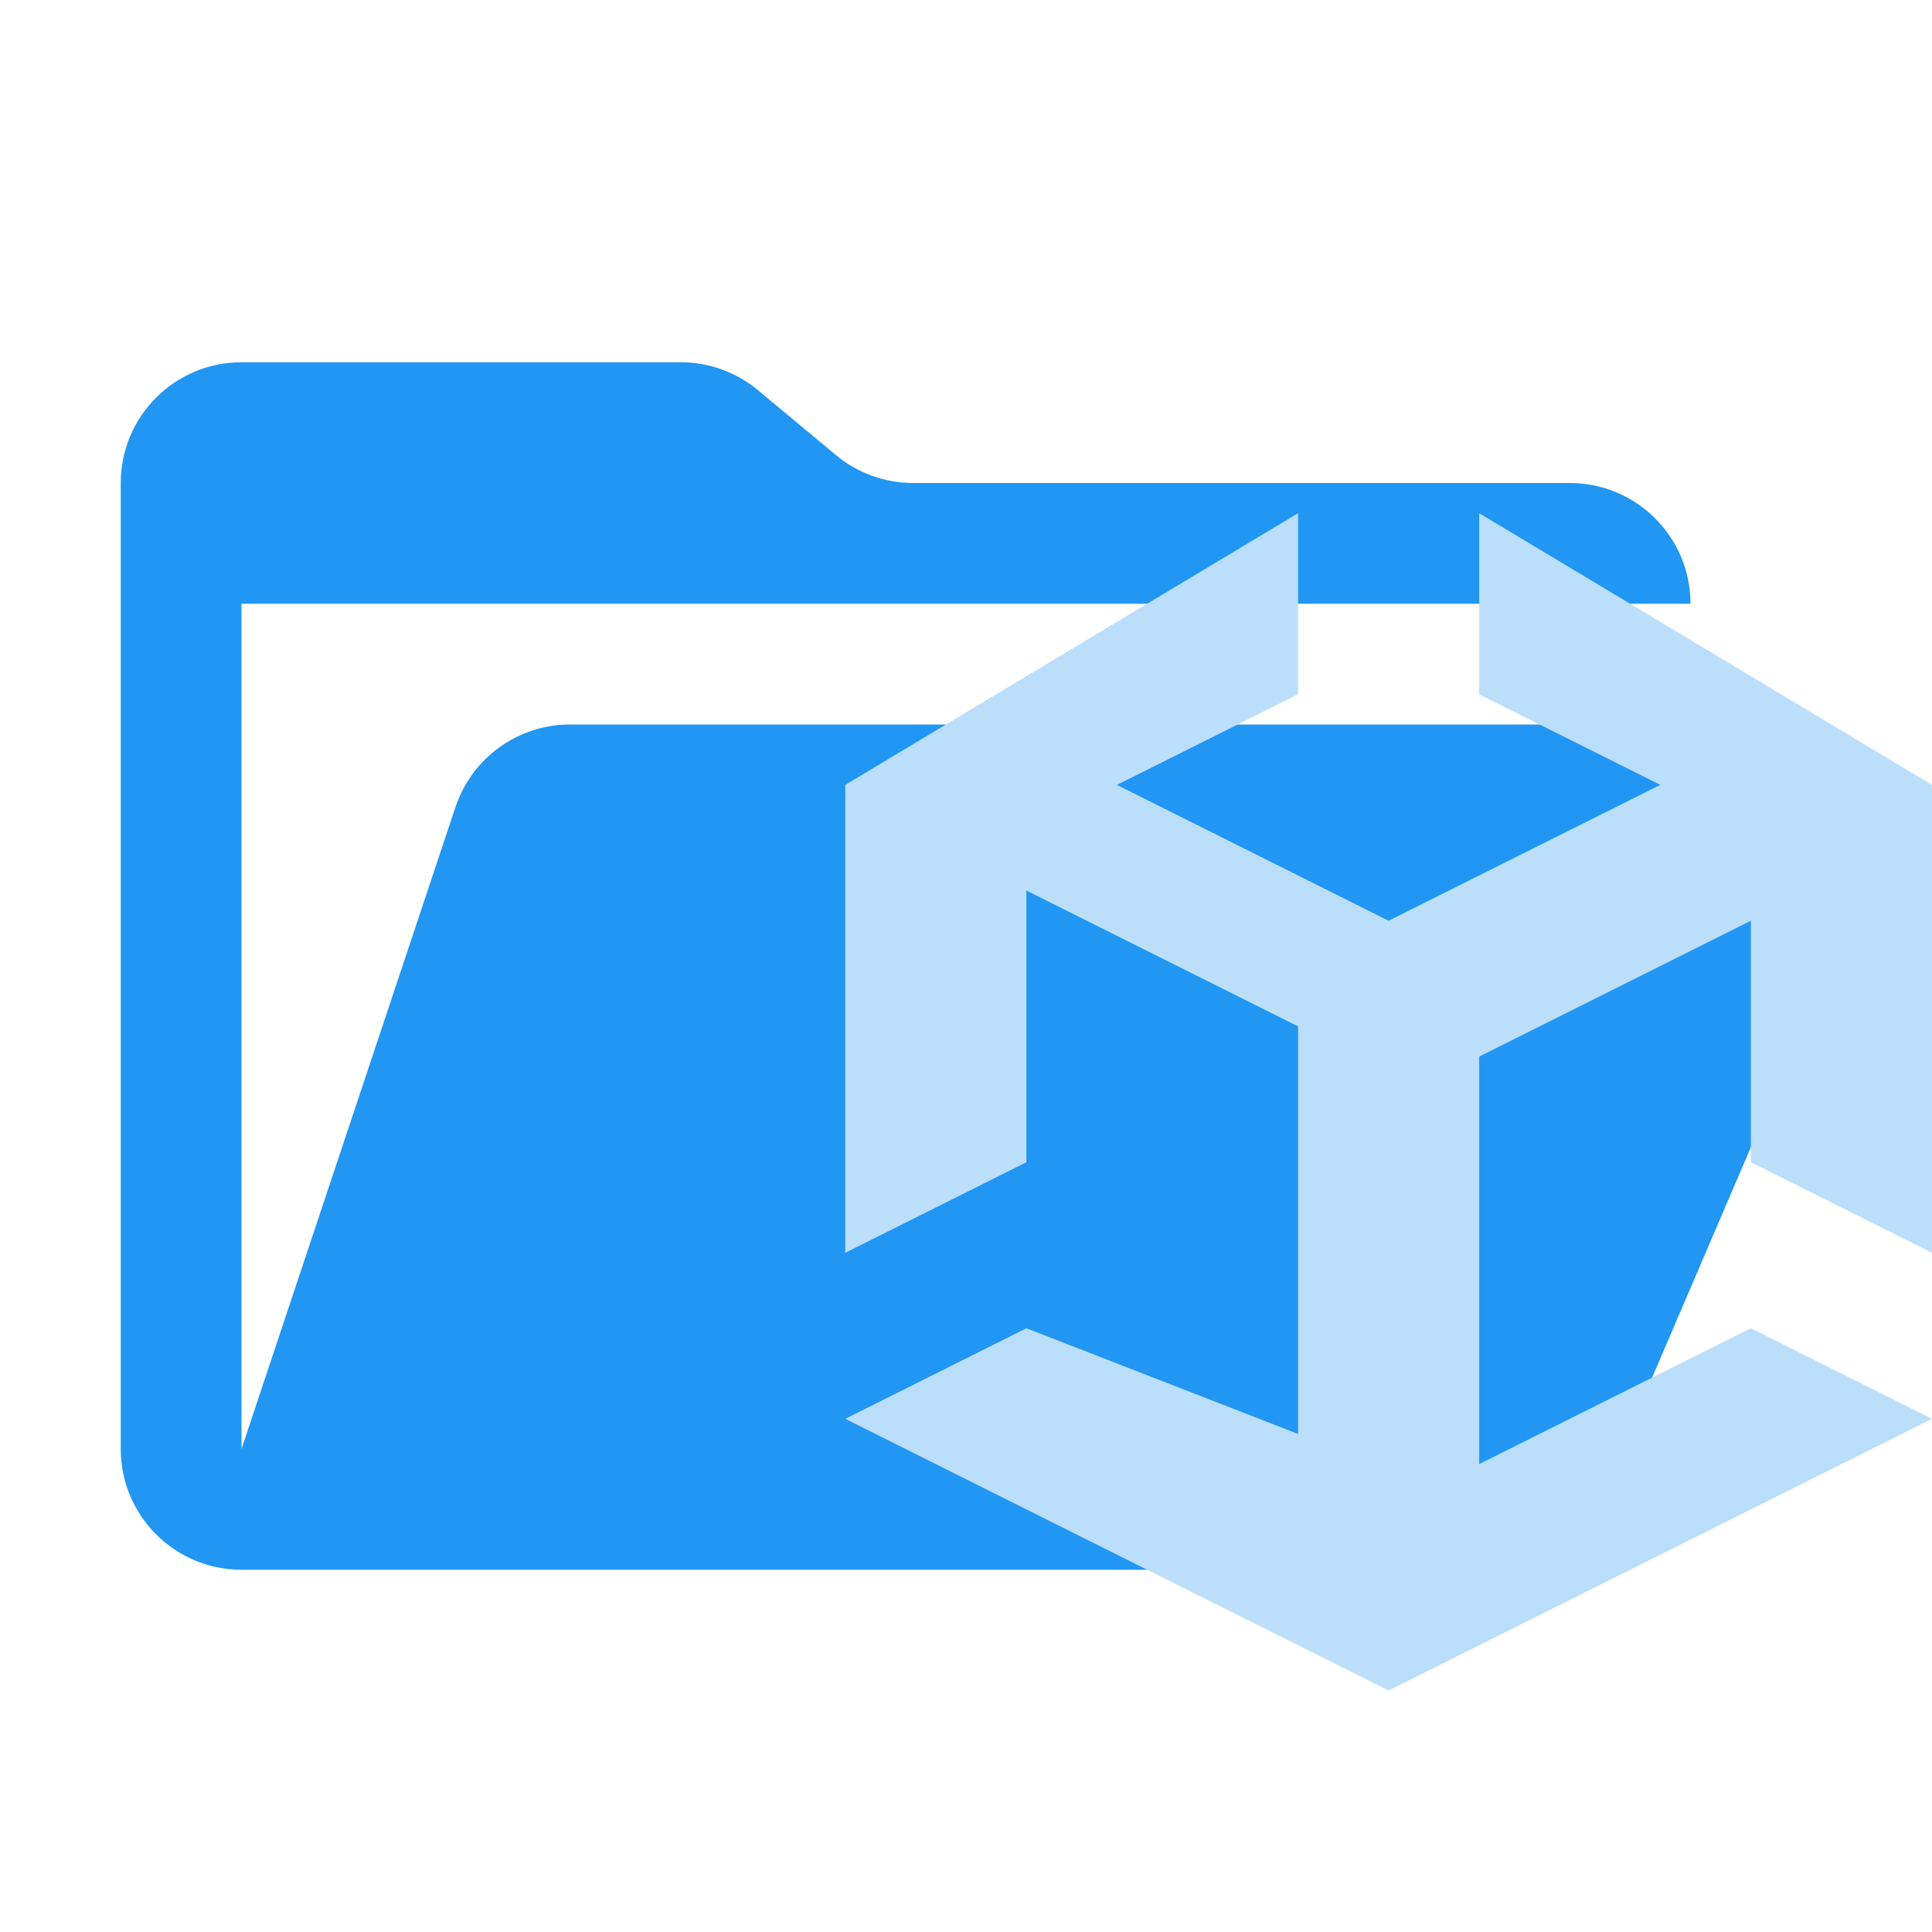
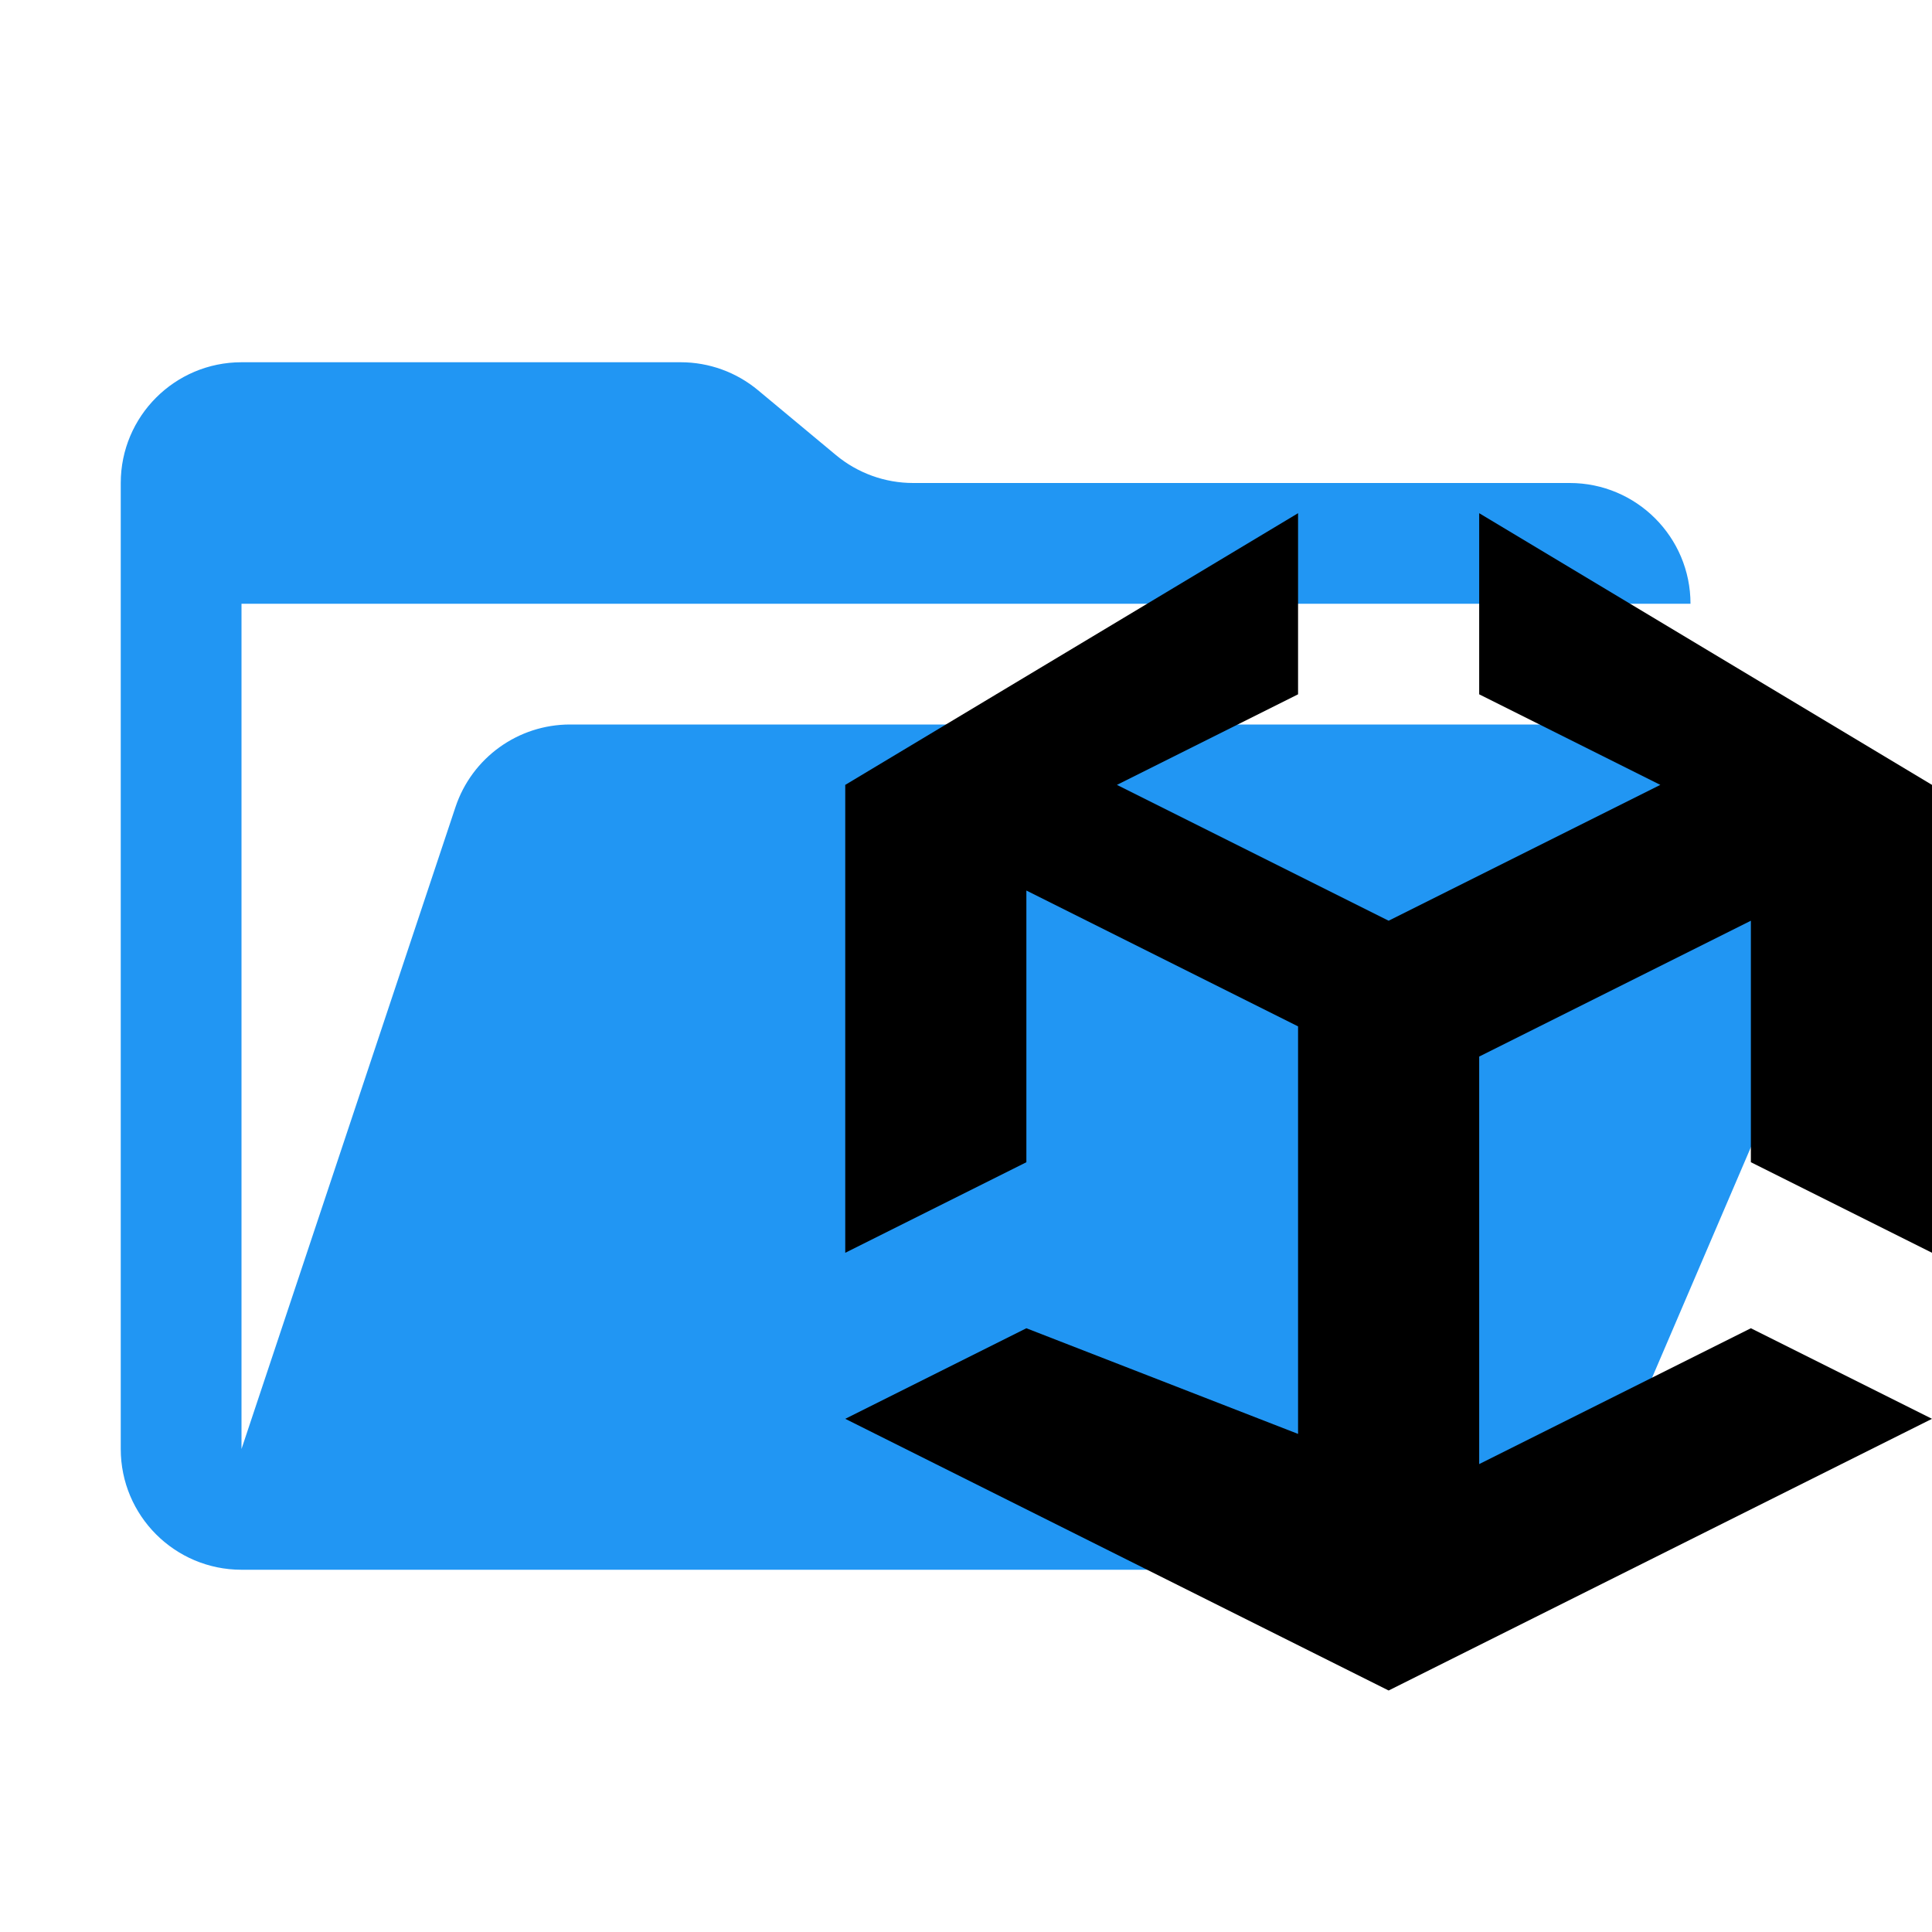
<svg xmlns="http://www.w3.org/2000/svg" viewBox="0 0 16 16">
  <path id="folder" fill="#2196f3" d="M14.483 6H4.721a1 1 0 0 0-.949.684L2 12V5h12a1 1 0 0 0-1-1H7.562a1 1 0 0 1-.64-.232l-.644-.536A1 1 0 0 0 5.638 3H2a1 1 0 0 0-1 1v8a1 1 0 0 0 1 1h11l2.403-5.606A1 1 0 0 0 14.483 6" />
-   <path id="motive" fill="#bbdefb" d="M11.5 7.625 9.25 6.5l1.5-.75v-1.5L7 6.5v3.875l1.5-.75v-2.25L10.75 8.5v3.375L8.5 11l-1.5.75L11.5 14l4.5-2.25-1.5-.75-2.25 1.125V8.75l2.25-1.125v2l1.5.75V6.5l-3.75-2.25v1.5l1.5.75z" />
+   <path id="motive" fill="#aliadefb" d="M11.5 7.625 9.25 6.5l1.5-.75v-1.5L7 6.5v3.875l1.5-.75v-2.25L10.75 8.5v3.375L8.5 11l-1.5.75L11.5 14l4.5-2.25-1.5-.75-2.25 1.125V8.75l2.25-1.125v2l1.5.75V6.5l-3.75-2.25v1.5l1.5.75z" />
</svg>
